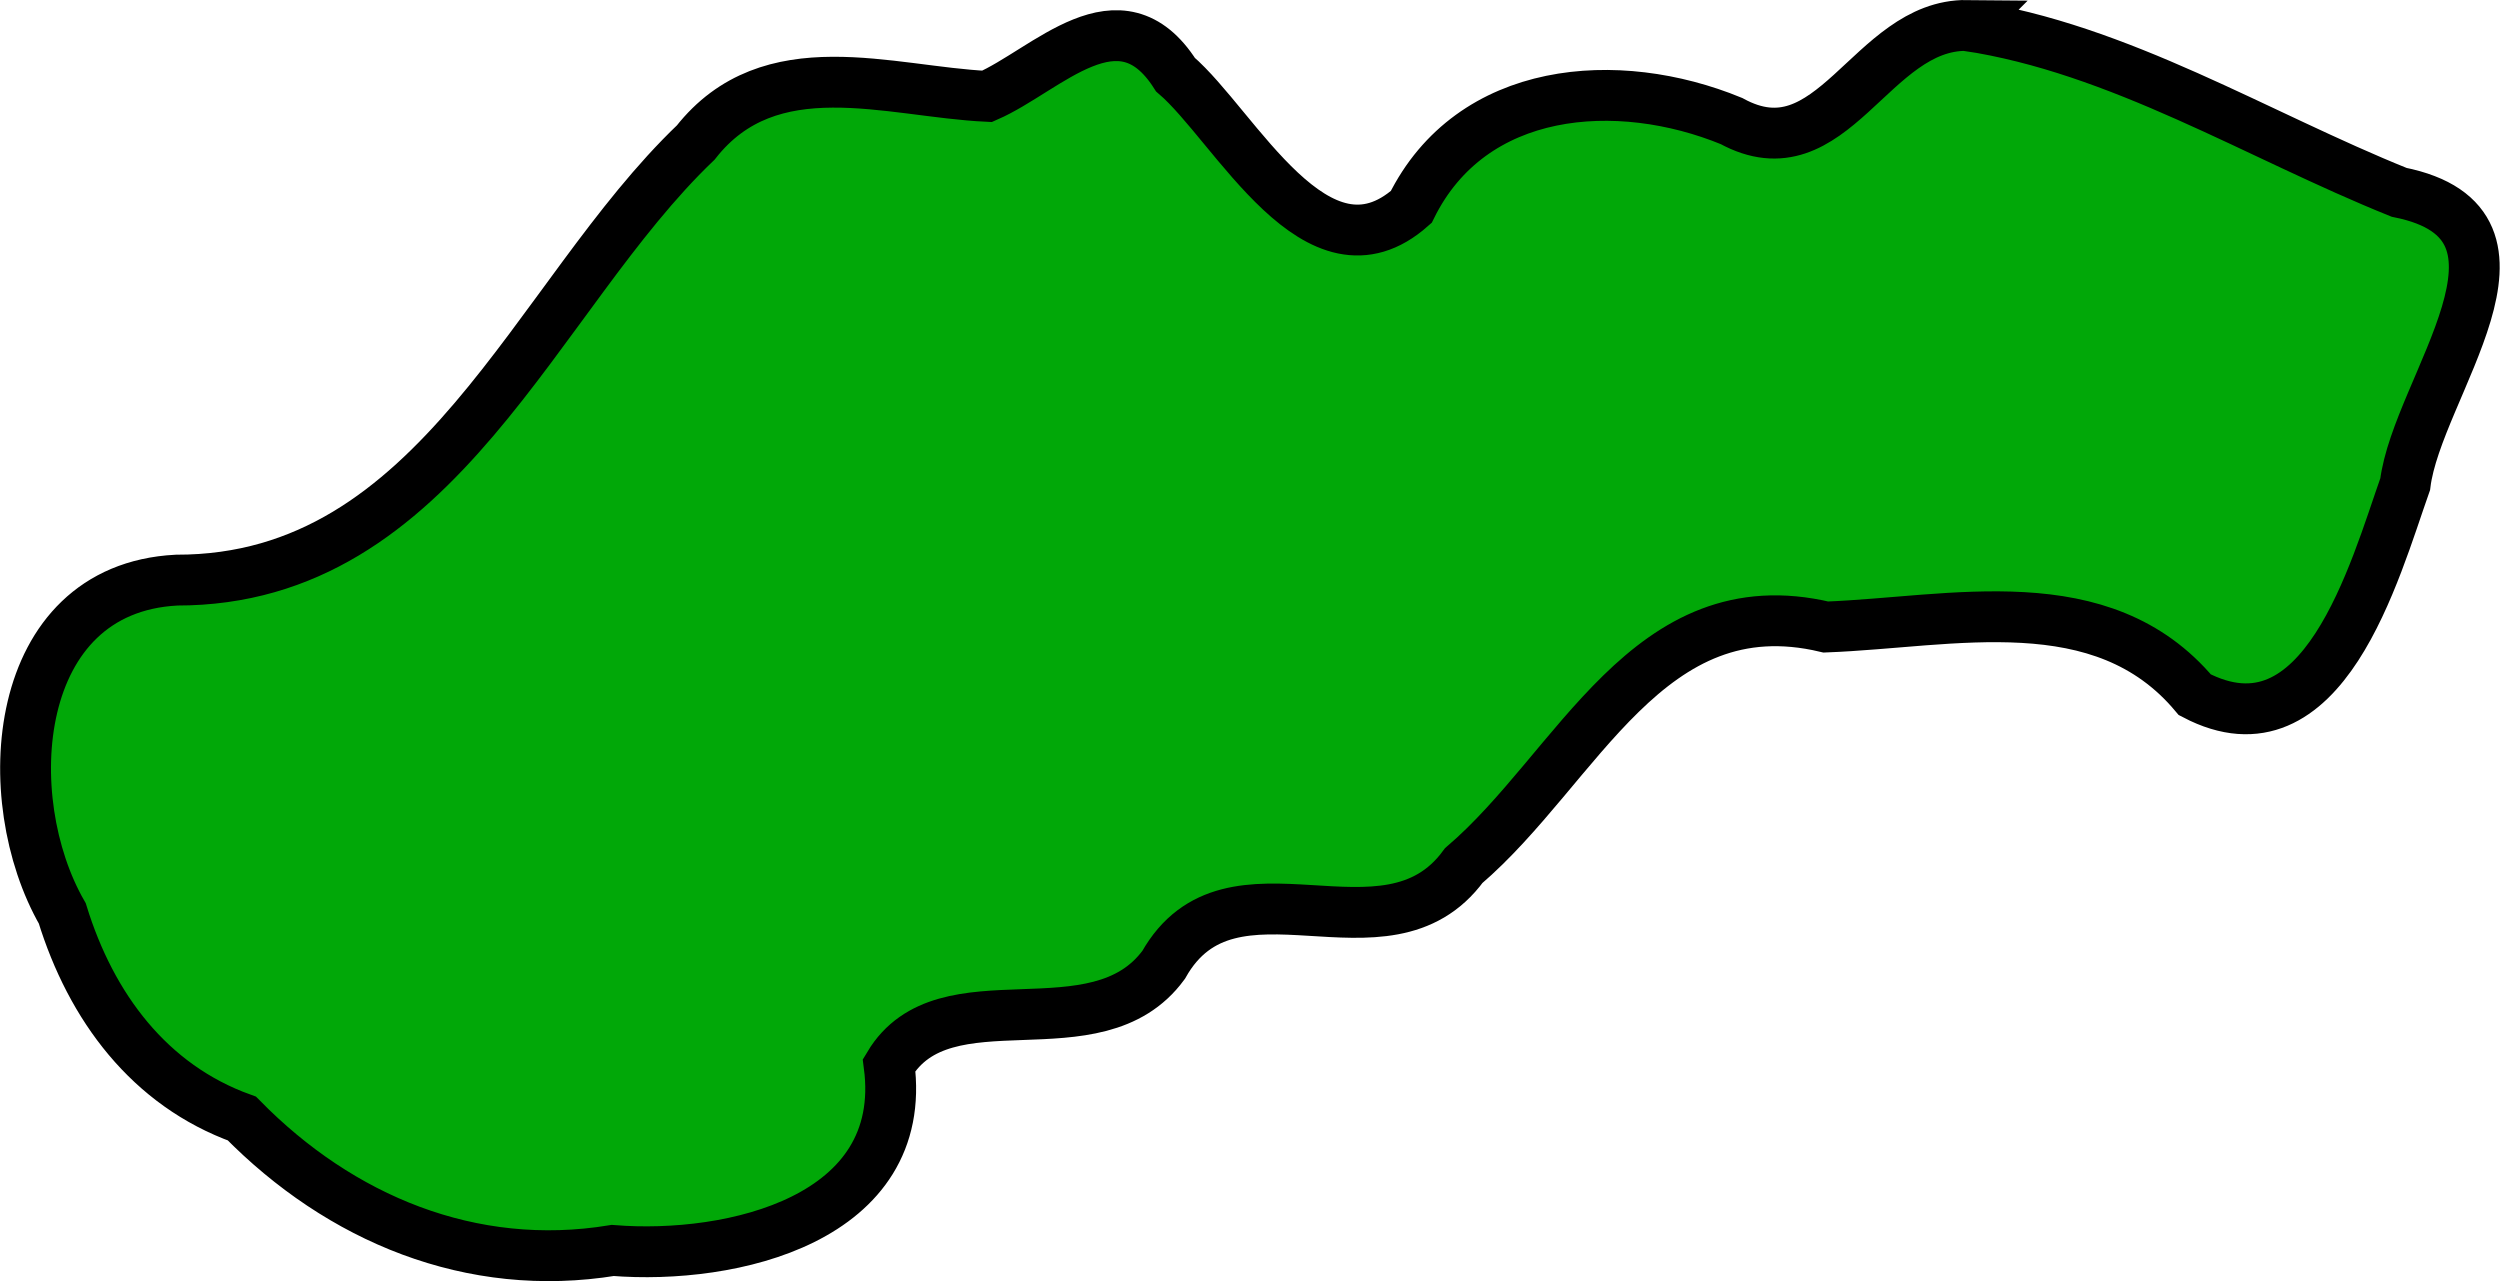
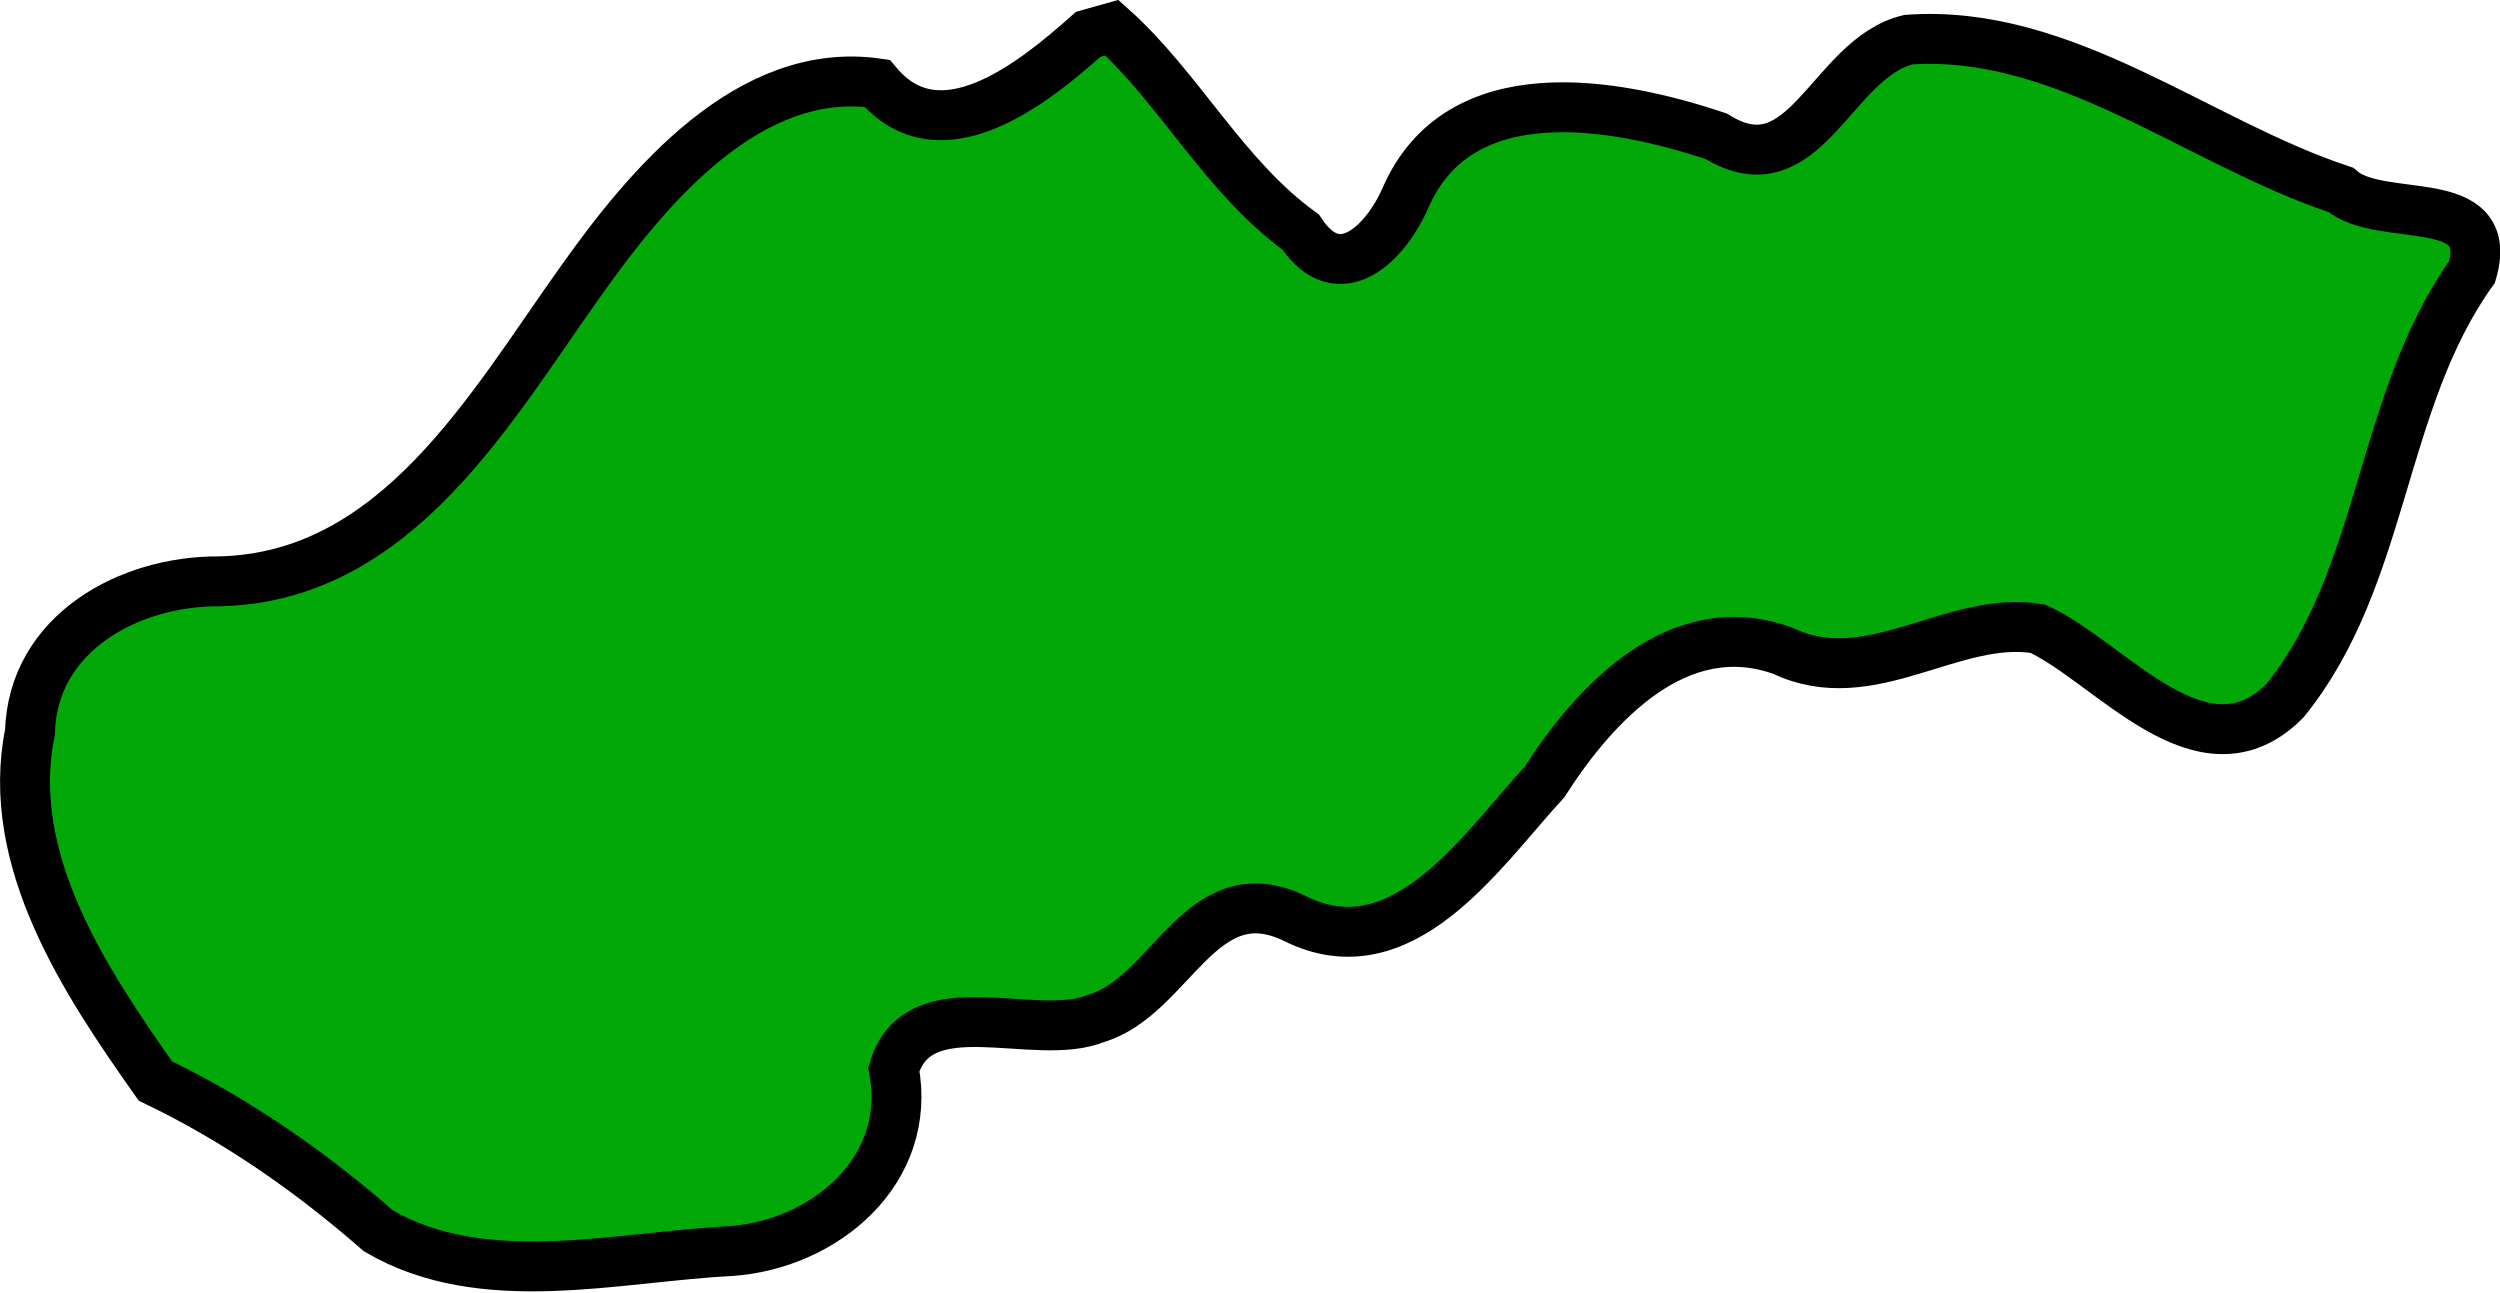
- <svg xmlns="http://www.w3.org/2000/svg" width="74.337" height="38.089" viewBox="0 0 19.668 10.078" version="1.1" id="svg99799">
+ <svg xmlns="http://www.w3.org/2000/svg" width="75.717" height="39.133" viewBox="0 0 20.034 10.354" version="1.1" id="svg99799">
  <defs id="defs99796" />
-   <g id="layer1" transform="translate(-85.39546,-170.8259)">
-     <path style="fill:#01a808;fill-opacity:1;stroke:#000000;stroke-width:0.4;stroke-dasharray:none" d="m 100.87,171.026 c -0.759,-0.008 -1.057,1.187 -1.853,0.752 -0.894,-0.367 -2.045,-0.284 -2.519,0.676 -0.739,0.655 -1.385,-0.639 -1.855,-1.041 -0.438,-0.687 -1.012,-0.034 -1.482,0.171 -0.773,-0.037 -1.707,-0.381 -2.292,0.363 -1.271,1.214 -2.018,3.446 -4.085,3.443 -1.307,0.068 -1.417,1.721 -0.899,2.622 0.227,0.737 0.686,1.352 1.413,1.614 0.773,0.787 1.804,1.22 2.918,1.038 0.935,0.075 2.334,-0.244 2.174,-1.459 0.437,-0.731 1.629,-0.064 2.16,-0.788 0.531,-0.941 1.747,0.059 2.361,-0.781 0.9,-0.77 1.449,-2.21 2.849,-1.877 0.996,-0.038 2.172,-0.339 2.903,0.533 1.011,0.53 1.416,-0.981 1.655,-1.657 0.094,-0.764 1.204,-2.045 -0.048,-2.296 -1.116,-0.449 -2.2,-1.131 -3.401,-1.312 z" id="path99785" />
+   <g id="layer1" transform="translate(-82.67393,-169.2894)">
+     <path style="fill:#01a808;fill-opacity:1;stroke:#000000;stroke-width:0.4;stroke-dasharray:none;stroke-opacity:1" d="m 91.395,169.564 c -0.438,0.39 -1.188,0.998 -1.693,0.393 -1.023,-0.146 -1.833,0.822 -2.37,1.58 -0.727,1.016 -1.477,2.381 -2.903,2.411 -0.717,-0.005 -1.493,0.413 -1.515,1.209 -0.208,1.024 0.443,1.998 1.005,2.795 0.645,0.31 1.239,0.721 1.786,1.2 0.837,0.492 1.907,0.209 2.825,0.163 0.752,-0.053 1.46,-0.644 1.307,-1.457 0.197,-0.666 1.129,-0.206 1.621,-0.408 0.601,-0.178 0.837,-1.16 1.585,-0.804 0.866,0.44 1.503,-0.542 2.007,-1.089 0.405,-0.632 1.074,-1.355 1.91,-1.053 0.703,0.336 1.363,-0.291 2.046,-0.176 0.588,0.273 1.318,1.239 1.978,0.577 0.804,-0.992 0.756,-2.395 1.5,-3.437 0.193,-0.662 -0.732,-0.378 -1.052,-0.657 -1.149,-0.38 -2.213,-1.292 -3.465,-1.204 -0.621,0.149 -0.824,1.217 -1.539,0.775 -0.817,-0.274 -2.064,-0.498 -2.493,0.497 -0.147,0.339 -0.525,0.744 -0.838,0.27 -0.613,-0.443 -0.971,-1.154 -1.513,-1.638 l -0.125,0.035 z" id="path19437" />
  </g>
</svg>
